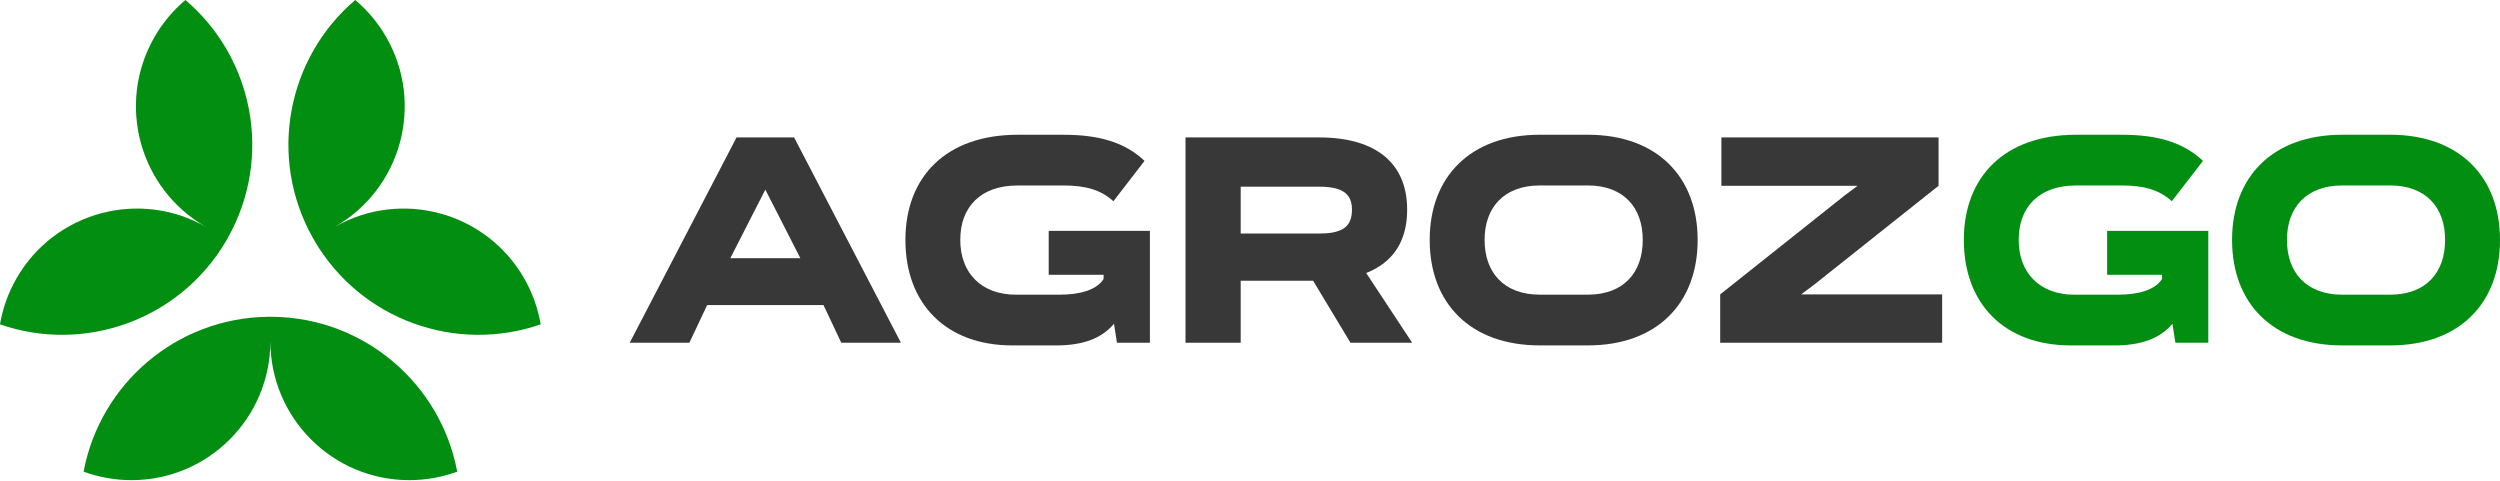
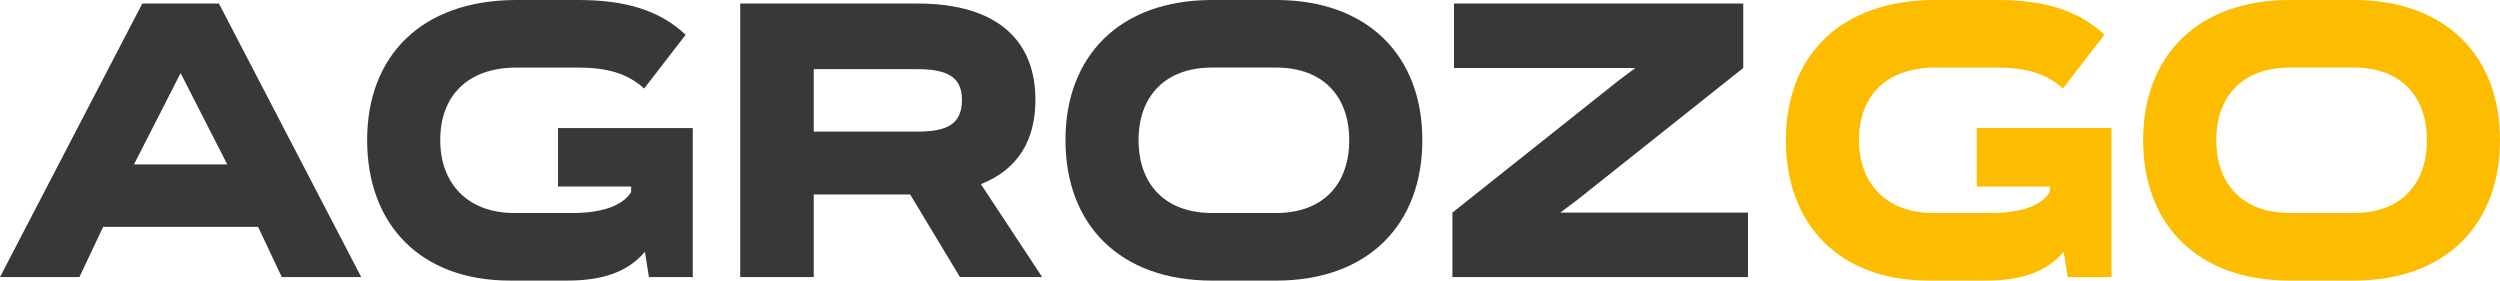
- <svg xmlns="http://www.w3.org/2000/svg" viewBox="0 0 1113.99 213.95" width="100%" height="100%">
+ <svg xmlns="http://www.w3.org/2000/svg" id="_Слой_1" data-name="Слой 1" viewBox="0 0 1142.37 128.21">
  <defs>
    <style>
-       .cls-1 { fill: #028e11; }
-       .cls-2 { fill: #383838; }
+       .cls-1 {
+         fill: #fcbd00;
+       }
+ 
+       .cls-2 {
+         fill: #383838;
+       }
    </style>
  </defs>
-   <g class="cls-1">
-     <path d="M240.92,144.53c-37.47,13.03-80.02-1.81-100.75-37.19-.17-.26-.33-.55-.48-.82s-.32-.55-.46-.83c-19.96-35.81-11.16-80.01,19.07-105.69,5.42,4.57,10.15,10.15,13.88,16.66,16.97,29.68,6.65,67.48-23.01,84.44,29.67-16.96,67.48-6.65,84.44,23.01,3.72,6.51,6.13,13.42,7.32,20.41Z" />
-     <path d="M0,144.53c37.47,13.03,80.02-1.81,100.75-37.19.17-.26.33-.55.48-.82s.32-.55.46-.83C121.66,69.87,112.86,25.67,82.62,0c-5.42,4.57-10.15,10.15-13.88,16.66-16.97,29.68-6.65,67.48,23.01,84.44-29.67-16.96-67.48-6.65-84.44,23.01-3.72,6.51-6.13,13.42-7.32,20.41Z" />
-     <path d="M203.73,210.17c-7.28-38.99-41.29-68.57-82.29-69.01-.31-.01-.64-.01-.95-.01s-.64,0-.95.01c-41,.44-75,30.02-82.29,69.01,6.66,2.44,13.85,3.78,21.35,3.78,34.19,0,61.88-27.71,61.88-61.88,0,34.17,27.71,61.88,61.88,61.88,7.5,0,14.7-1.34,21.35-3.78Z" />
+   <g>
+     <path class="cls-2" d="M165.05,126.59h-36.3l-10.83-22.93H47.13l-10.83,22.93H0L65.01,1.62h35.03l65.01,124.96ZM82.53,33.41l-21.31,41.71h42.62l-21.31-41.71Z" />
+     <path class="cls-2" d="M294.35,40.45c-7.76-7.04-17.15-9.57-30.34-9.57h-27.99c-22.57,0-34.85,13.18-34.85,33.05v.18c0,19.5,12.28,33.23,33.95,33.23h26.36c12.64,0,22.75-2.89,26.91-9.57v-2.53h-33.41v-26.73h61.58v68.08h-20.04l-1.81-11.56c-7.76,9.21-19.32,13.18-35.39,13.18h-26.36c-40.81,0-65.19-25.64-65.19-64.11v-.18C167.76,25.64,192.5,0,236.02,0h27.99C285.5,0,301.21,4.51,313.31,15.89l-18.96,24.56Z" />
+     <path class="cls-2" d="M438.64,126.59l-22.75-37.74h-44.06v37.74h-33.59V1.62h81.08c36.84,0,53.81,17.34,53.81,43.88v.18c0,18.42-7.95,31.78-24.92,38.46l27.99,42.44h-37.56ZM371.83,31.6v28.53h47.49c13.18,0,20.23-3.25,20.23-14.45v-.18c0-10.47-7.04-13.9-20.23-13.9h-47.49Z" />
+     <path class="cls-2" d="M583.11,0C625.19,0,649.93,25.64,649.93,63.93v.18c0,38.46-24.74,64.11-66.81,64.11h-29.25c-42.26,0-67-25.64-67-64.11v-.18C486.86,25.64,511.6,0,553.86,0h29.25ZM583.11,97.33c21.85,0,33.41-13.54,33.41-33.23v-.18c0-19.5-11.56-33.05-33.41-33.05h-29.25c-21.85,0-33.59,13.54-33.59,33.05v.18c0,19.68,11.74,33.23,33.59,33.23h29.25Z" />
+     <path class="cls-2" d="M712.96,97.15h85.78v29.44h-135.07v-29.44l75.66-60.13,7.95-5.96h-82.89V1.62h132.19v29.44l-75.66,60.13-7.95,5.96Z" />
  </g>
-   <g class="cls-2">
-     <path d="M401.45,152.72h-26.58l-7.93-16.79h-51.83l-7.93,16.79h-26.58l47.6-91.49h25.65l47.6,91.49ZM341.03,84.5l-15.6,30.54h31.2l-15.6-30.54Z" />
-     <path d="M496.12,89.66c-5.69-5.16-12.56-7.01-22.21-7.01h-20.49c-16.53,0-25.52,9.65-25.52,24.2v.13c0,14.28,8.99,24.33,24.86,24.33h19.3c9.26,0,16.66-2.12,19.7-7.01v-1.85h-24.46v-19.57h45.09v49.85h-14.68l-1.32-8.46c-5.69,6.74-14.15,9.65-25.91,9.65h-19.3c-29.88,0-47.73-18.77-47.73-46.94v-.13c0-28.03,18.11-46.8,49.98-46.8h20.49c15.73,0,27.24,3.31,36.09,11.63l-13.88,17.98Z" />
-     <path d="M601.77,152.72l-16.66-27.63h-32.26v27.63h-24.59V61.23h59.36c26.97,0,39.4,12.69,39.4,32.13v.13c0,13.49-5.82,23.27-18.25,28.16l20.49,31.07h-27.5ZM552.85,83.18v20.89h34.77c9.65,0,14.81-2.38,14.81-10.58v-.13c0-7.67-5.16-10.18-14.81-10.18h-34.77Z" />
-     <path d="M707.54,60.04c30.81,0,48.92,18.77,48.92,46.8v.13c0,28.16-18.11,46.94-48.92,46.94h-21.42c-30.94,0-49.05-18.77-49.05-46.94v-.13c0-28.03,18.11-46.8,49.05-46.8h21.42ZM707.54,131.3c16,0,24.46-9.92,24.46-24.33v-.13c0-14.28-8.46-24.2-24.46-24.2h-21.42c-16,0-24.59,9.92-24.59,24.2v.13c0,14.41,8.59,24.33,24.59,24.33h21.42Z" />
-     <path d="M802.61,131.17h62.8v21.55h-98.9v-21.55l55.4-44.03,5.82-4.36h-60.69v-21.55h96.78v21.55l-55.4,44.03-5.82,4.36Z" />
-   </g>
-   <g class="cls-1">
-     <path d="M967.75,89.66c-5.69-5.16-12.56-7.01-22.21-7.01h-20.49c-16.53,0-25.52,9.65-25.52,24.2v.13c0,14.28,8.99,24.33,24.86,24.33h19.3c9.26,0,16.66-2.12,19.7-7.01v-1.85h-24.46v-19.57h45.09v49.85h-14.68l-1.32-8.46c-5.69,6.74-14.15,9.65-25.91,9.65h-19.3c-29.88,0-47.73-18.77-47.73-46.94v-.13c0-28.03,18.11-46.8,49.98-46.8h20.49c15.73,0,27.24,3.31,36.09,11.63l-13.88,17.98Z" />
-     <path d="M1065.07,60.04c30.81,0,48.92,18.77,48.92,46.8v.13c0,28.16-18.11,46.94-48.92,46.94h-21.42c-30.94,0-49.05-18.77-49.05-46.94v-.13c0-28.03,18.11-46.8,49.05-46.8h21.42ZM1065.07,131.3c16,0,24.46-9.92,24.46-24.33v-.13c0-14.28-8.46-24.2-24.46-24.2h-21.42c-16,0-24.59,9.92-24.59,24.2v.13c0,14.41,8.59,24.33,24.59,24.33h21.42Z" />
+   <g>
+     <path class="cls-1" d="M942.64,40.45c-7.76-7.04-17.15-9.57-30.34-9.57h-27.99c-22.57,0-34.85,13.18-34.85,33.05v.18c0,19.5,12.28,33.23,33.95,33.23h26.36c12.64,0,22.75-2.89,26.91-9.57v-2.53h-33.41v-26.73h61.58v68.08h-20.04l-1.81-11.56c-7.76,9.21-19.32,13.18-35.39,13.18h-26.36c-40.81,0-65.19-25.64-65.19-64.11v-.18c0-38.28,24.74-63.93,68.26-63.93h27.99c21.49,0,37.2,4.51,49.3,15.89l-18.96,24.56Z" />
+     <path class="cls-1" d="M1075.56,0c42.08,0,66.81,25.64,66.81,63.93v.18c0,38.46-24.74,64.11-66.81,64.11h-29.25c-42.26,0-67-25.64-67-64.11v-.18c0-38.28,24.74-63.93,67-63.93h29.25ZM1075.56,97.33c21.85,0,33.41-13.54,33.41-33.23v-.18c0-19.5-11.56-33.05-33.41-33.05h-29.25c-21.85,0-33.59,13.54-33.59,33.05v.18c0,19.68,11.74,33.23,33.59,33.23h29.25Z" />
  </g>
</svg>
